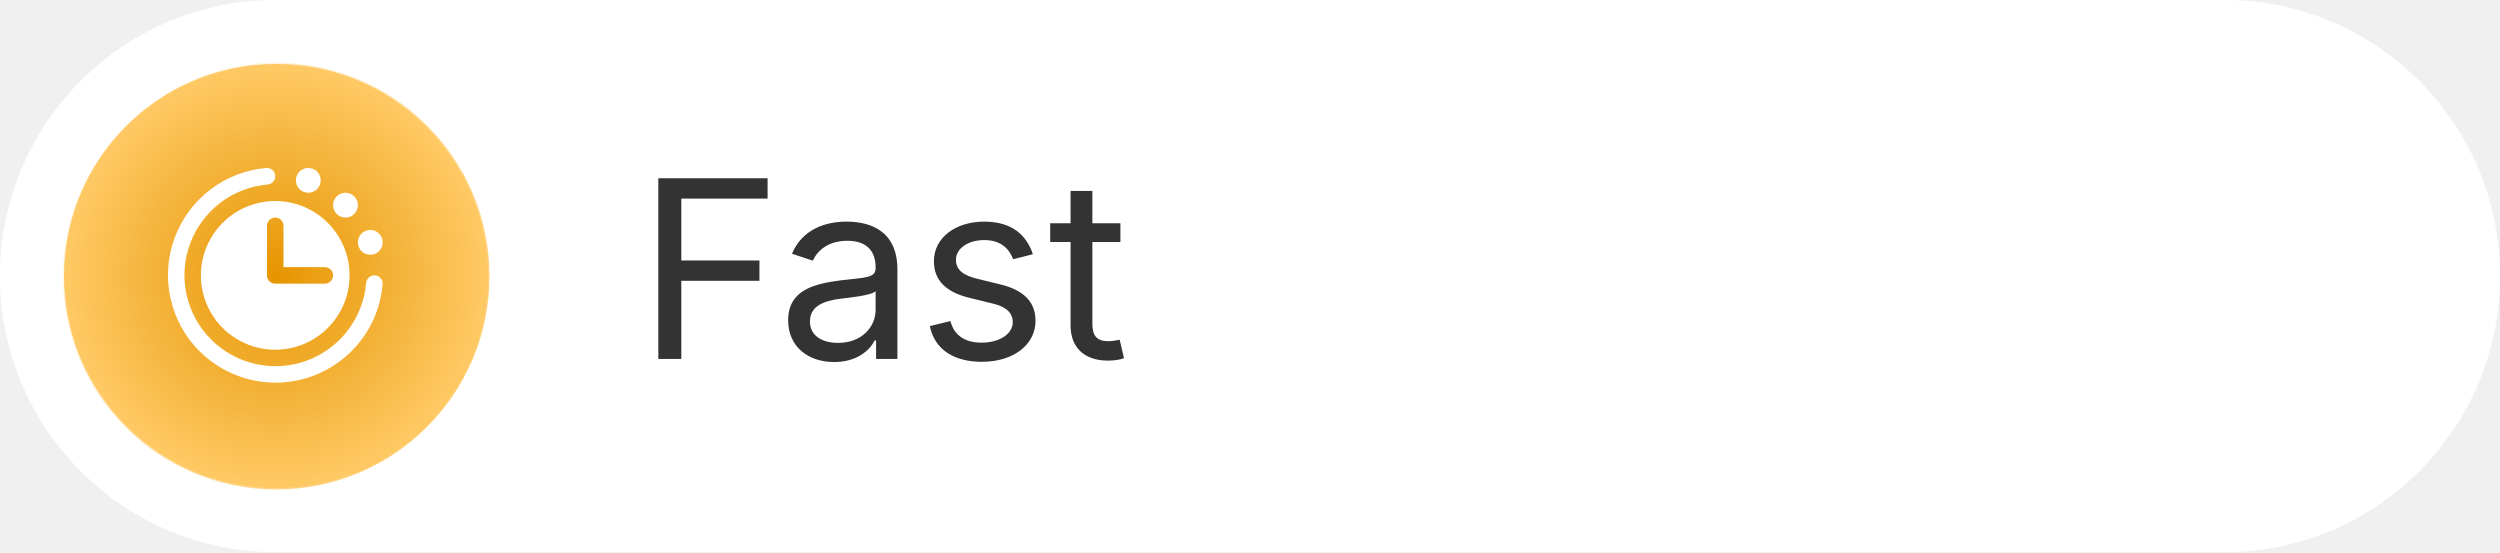
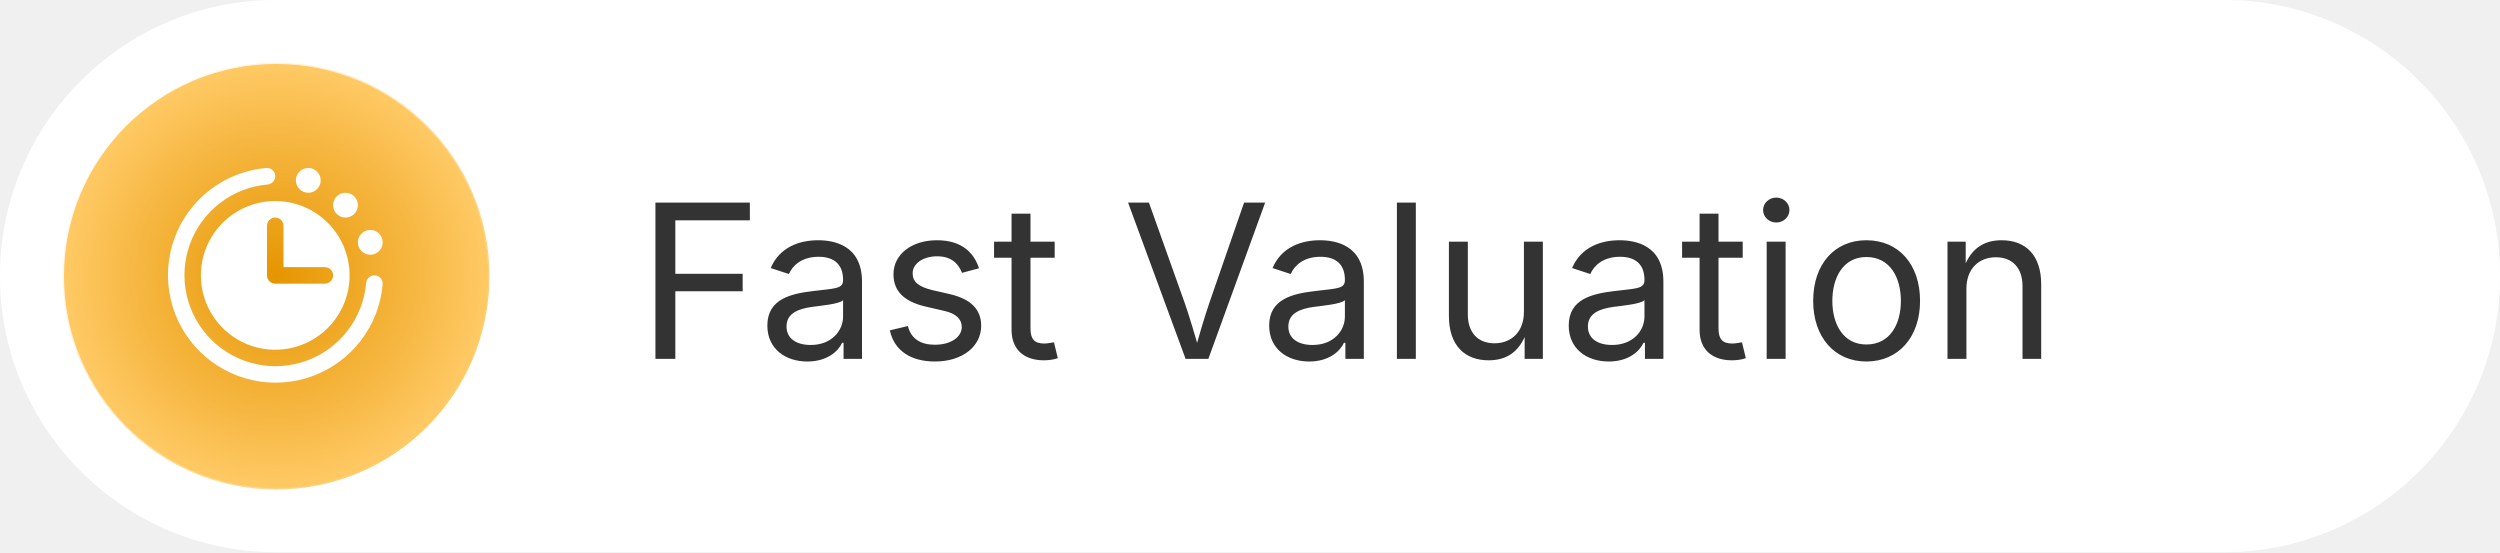
<svg xmlns="http://www.w3.org/2000/svg" fill="none" height="36" viewBox="0 0 163 36" width="163">
  <rect fill="white" height="36" rx="18" width="163" />
  <rect height="35.25" rx="17.625" stroke="white" stroke-opacity="0.4" stroke-width="0.75" width="162.25" x="0.375" y="0.375" />
  <circle cx="18" cy="18" fill="url(#paint0_radial_1023_7319)" r="13.914" stroke="url(#paint1_linear_1023_7319)" stroke-width="0.171" />
  <path d="M23.333 15.8C23.333 15.64 23.38 15.484 23.469 15.351C23.558 15.219 23.684 15.115 23.832 15.054C23.98 14.993 24.142 14.976 24.299 15.008C24.456 15.039 24.599 15.116 24.712 15.229C24.826 15.342 24.902 15.486 24.934 15.643C24.965 15.799 24.949 15.962 24.888 16.11C24.826 16.257 24.723 16.384 24.59 16.472C24.457 16.561 24.301 16.608 24.141 16.608C23.927 16.608 23.721 16.523 23.57 16.372C23.418 16.22 23.333 16.015 23.333 15.8ZM22.525 14.184C22.685 14.184 22.841 14.137 22.974 14.048C23.107 13.959 23.21 13.833 23.271 13.685C23.333 13.537 23.349 13.375 23.317 13.218C23.286 13.062 23.209 12.918 23.096 12.805C22.983 12.691 22.839 12.614 22.683 12.583C22.526 12.552 22.363 12.568 22.215 12.629C22.068 12.691 21.942 12.794 21.853 12.927C21.764 13.06 21.717 13.216 21.717 13.376C21.717 13.59 21.802 13.796 21.953 13.947C22.105 14.099 22.311 14.184 22.525 14.184ZM24.455 17.955C24.312 17.944 24.171 17.989 24.062 18.081C23.953 18.174 23.886 18.305 23.874 18.448C23.777 19.574 23.361 20.649 22.674 21.547C21.988 22.445 21.058 23.128 19.997 23.516C18.935 23.904 17.784 23.98 16.681 23.736C15.577 23.492 14.566 22.938 13.766 22.139C12.966 21.34 12.412 20.329 12.167 19.226C11.922 18.122 11.998 16.971 12.385 15.909C12.773 14.847 13.455 13.918 14.352 13.23C15.25 12.543 16.325 12.126 17.451 12.029C17.522 12.023 17.591 12.004 17.654 11.971C17.717 11.939 17.773 11.894 17.819 11.84C17.865 11.786 17.9 11.723 17.921 11.655C17.943 11.588 17.951 11.517 17.945 11.446C17.939 11.375 17.92 11.306 17.887 11.243C17.855 11.18 17.81 11.124 17.756 11.078C17.702 11.032 17.639 10.997 17.572 10.976C17.504 10.954 17.433 10.946 17.362 10.951C16.032 11.066 14.761 11.558 13.701 12.37C12.64 13.182 11.834 14.28 11.376 15.535C10.918 16.789 10.828 18.149 11.117 19.453C11.405 20.757 12.06 21.951 13.005 22.896C13.949 23.84 15.144 24.495 16.448 24.784C17.752 25.073 19.111 24.983 20.366 24.525C21.621 24.067 22.719 23.261 23.531 22.2C24.343 21.14 24.835 19.869 24.949 18.539C24.955 18.468 24.947 18.396 24.926 18.329C24.904 18.261 24.869 18.198 24.823 18.144C24.777 18.09 24.721 18.045 24.658 18.013C24.595 17.98 24.526 17.961 24.455 17.955ZM17.945 13.107C18.904 13.107 19.842 13.391 20.639 13.924C21.437 14.457 22.058 15.214 22.425 16.1C22.792 16.986 22.888 17.961 22.701 18.901C22.514 19.842 22.052 20.706 21.374 21.384C20.696 22.062 19.832 22.524 18.891 22.711C17.951 22.898 16.976 22.802 16.09 22.435C15.204 22.068 14.447 21.447 13.914 20.649C13.381 19.852 13.097 18.914 13.097 17.955C13.098 16.67 13.609 15.437 14.518 14.528C15.427 13.619 16.66 13.108 17.945 13.107ZM17.407 17.955C17.407 18.098 17.463 18.235 17.564 18.336C17.665 18.437 17.802 18.494 17.945 18.494H21.178C21.321 18.494 21.458 18.437 21.559 18.336C21.66 18.235 21.717 18.098 21.717 17.955C21.717 17.812 21.66 17.675 21.559 17.574C21.458 17.473 21.321 17.417 21.178 17.417H18.484V14.723C18.484 14.58 18.427 14.443 18.326 14.342C18.225 14.241 18.088 14.184 17.945 14.184C17.802 14.184 17.665 14.241 17.564 14.342C17.463 14.443 17.407 14.58 17.407 14.723V17.955ZM20.1 12.568C20.26 12.568 20.416 12.52 20.549 12.432C20.682 12.343 20.786 12.217 20.847 12.069C20.908 11.921 20.924 11.759 20.893 11.602C20.862 11.445 20.785 11.301 20.672 11.188C20.559 11.075 20.415 10.998 20.258 10.967C20.101 10.936 19.939 10.952 19.791 11.013C19.643 11.074 19.517 11.178 19.428 11.311C19.34 11.444 19.292 11.6 19.292 11.76C19.292 11.974 19.377 12.18 19.529 12.331C19.68 12.483 19.886 12.568 20.1 12.568Z" fill="white" />
-   <text fill="#333333" font-family="Inter, 'Segoe UI', Arial, sans-serif" font-size="16.2" font-weight="400" letter-spacing="0" x="41.5" y="23.4">Fast</text>
+   <text fill="#333333" font-family="Inter, 'Segoe UI', Arial, sans-serif" font-size="14.0" font-weight="400" letter-spacing="0" x="41.5" y="23.4">Fast Valuation</text>
  <defs>
    <radialGradient cx="0" cy="0" gradientTransform="translate(18 18) rotate(90) scale(14)" gradientUnits="userSpaceOnUse" id="paint0_radial_1023_7319" r="1">
      <stop stop-color="#E69500" />
      <stop offset="1" stop-color="#FFCA66" />
    </radialGradient>
    <linearGradient gradientUnits="userSpaceOnUse" id="paint1_linear_1023_7319" x1="4.54" x2="37.532" y1="9.939" y2="36.007">
      <stop stop-color="white" />
      <stop offset="0.734" stop-color="white" stop-opacity="0" />
    </linearGradient>
  </defs>
</svg>
